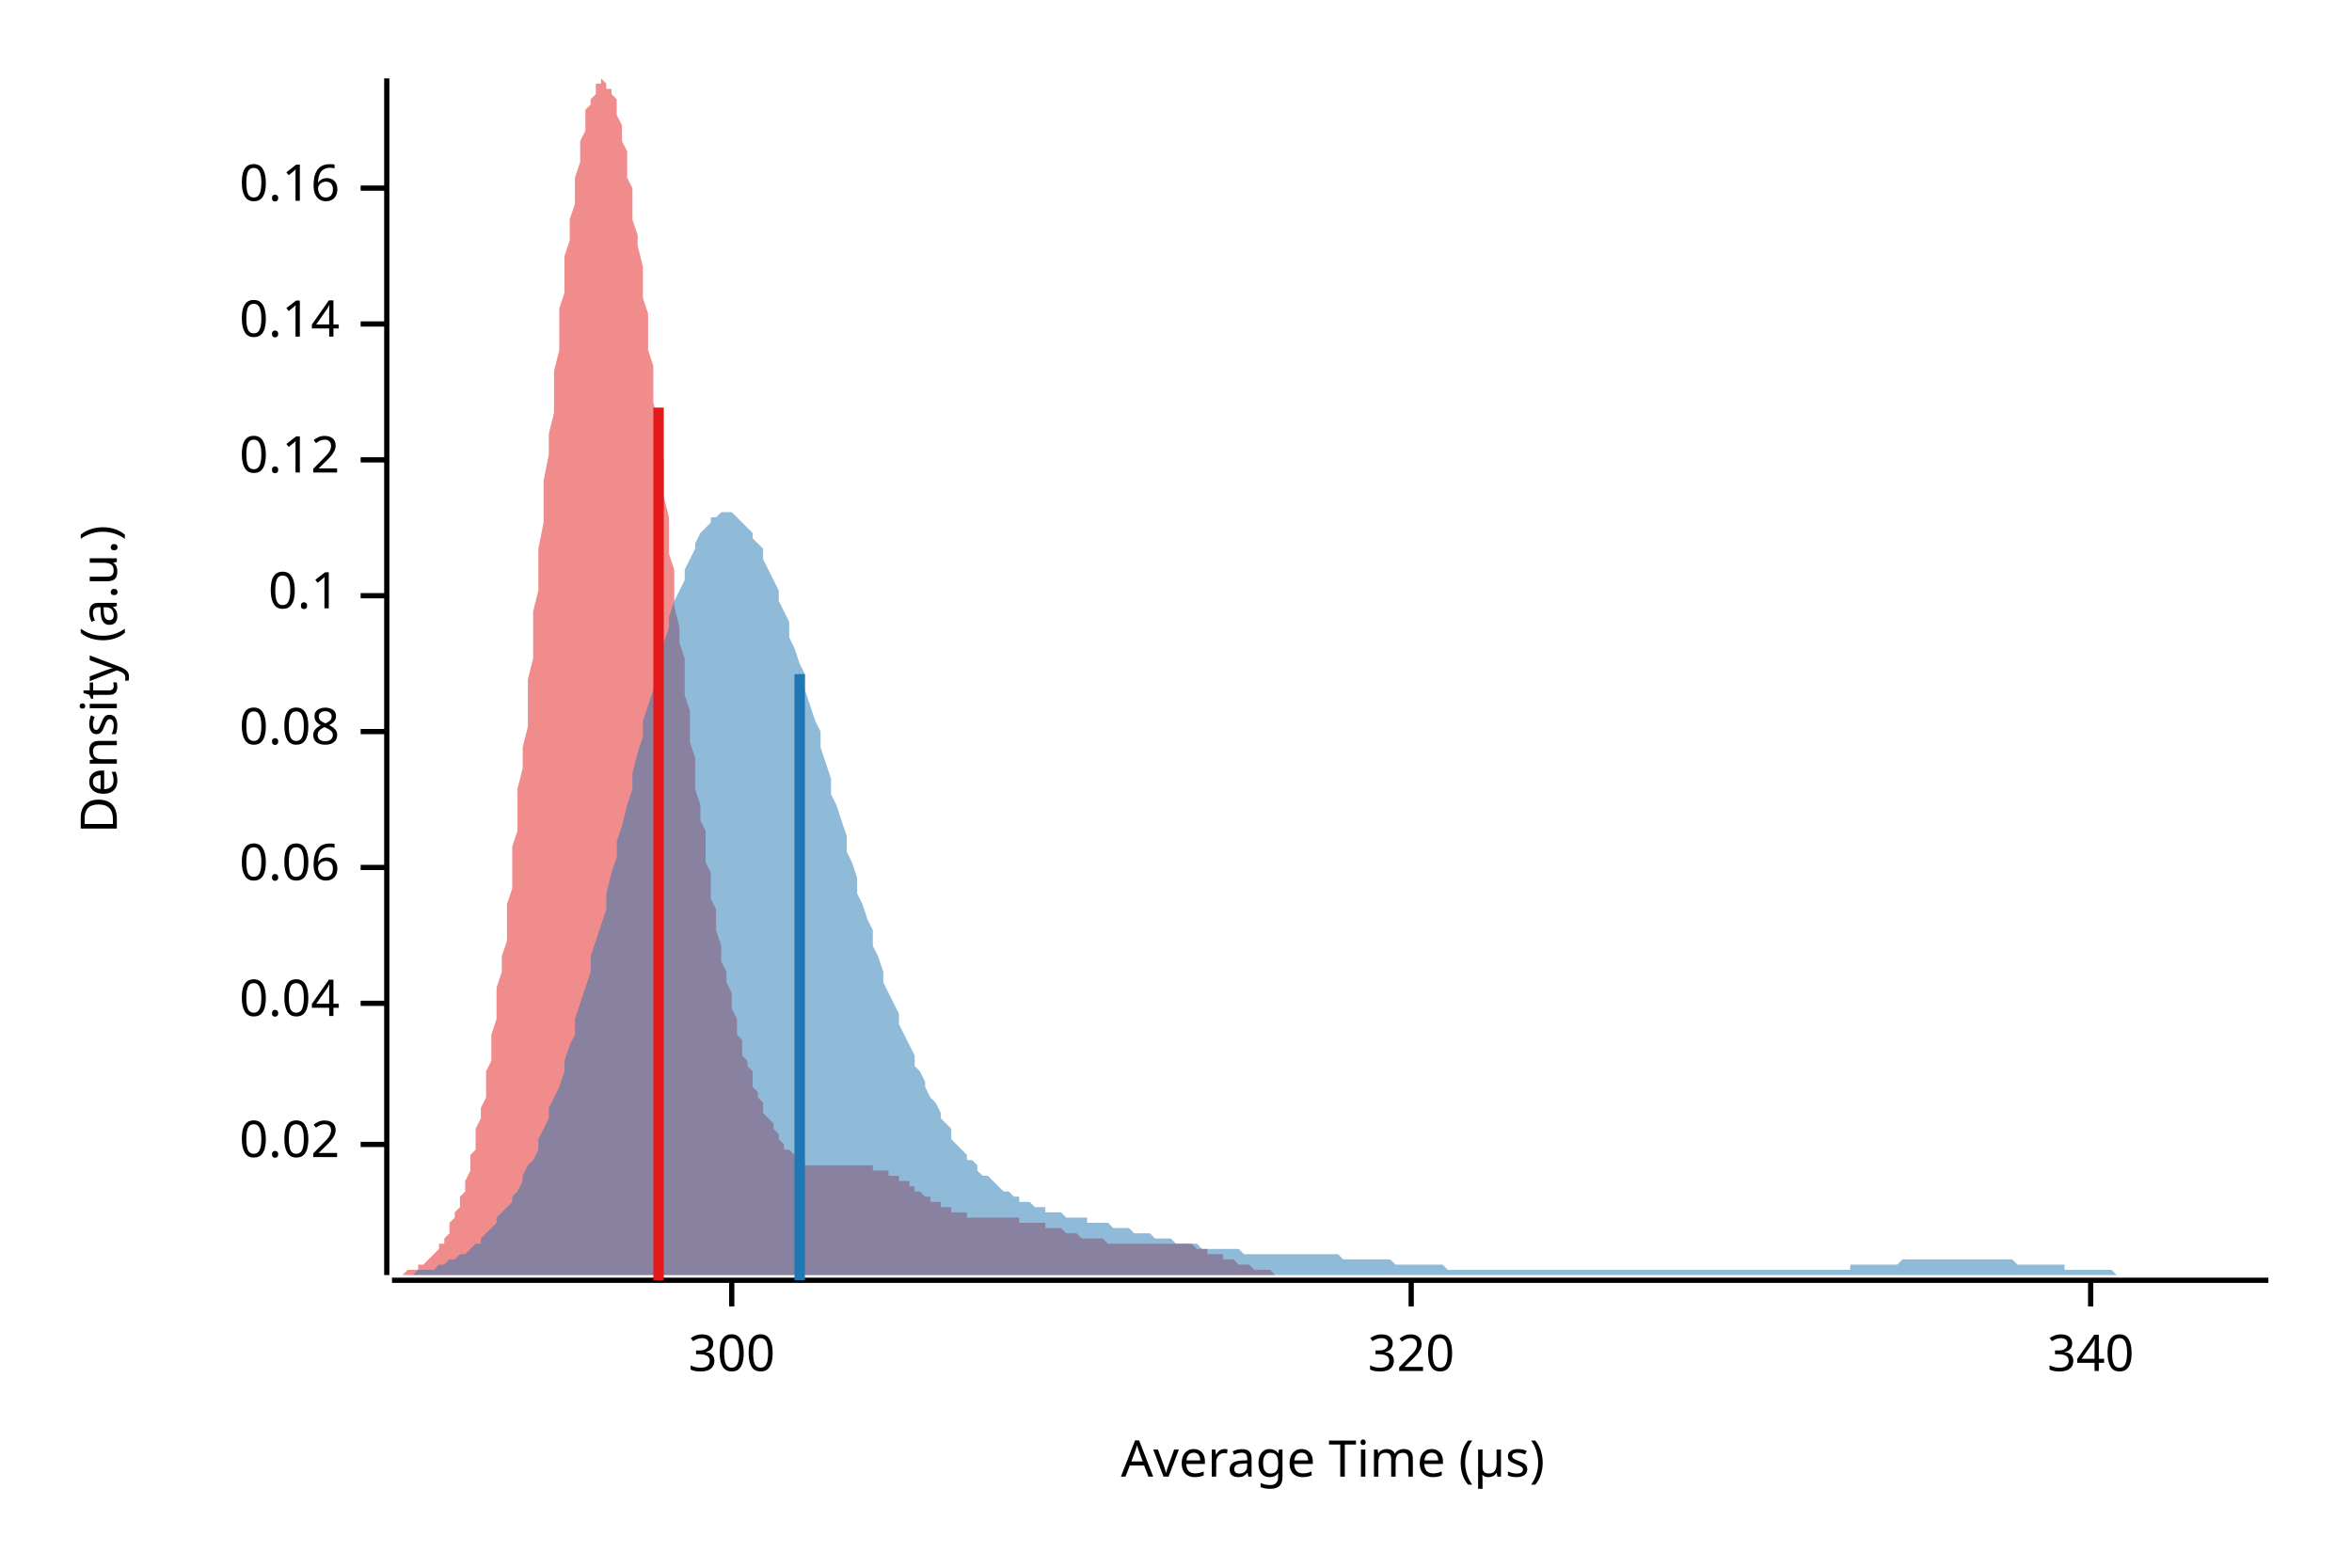
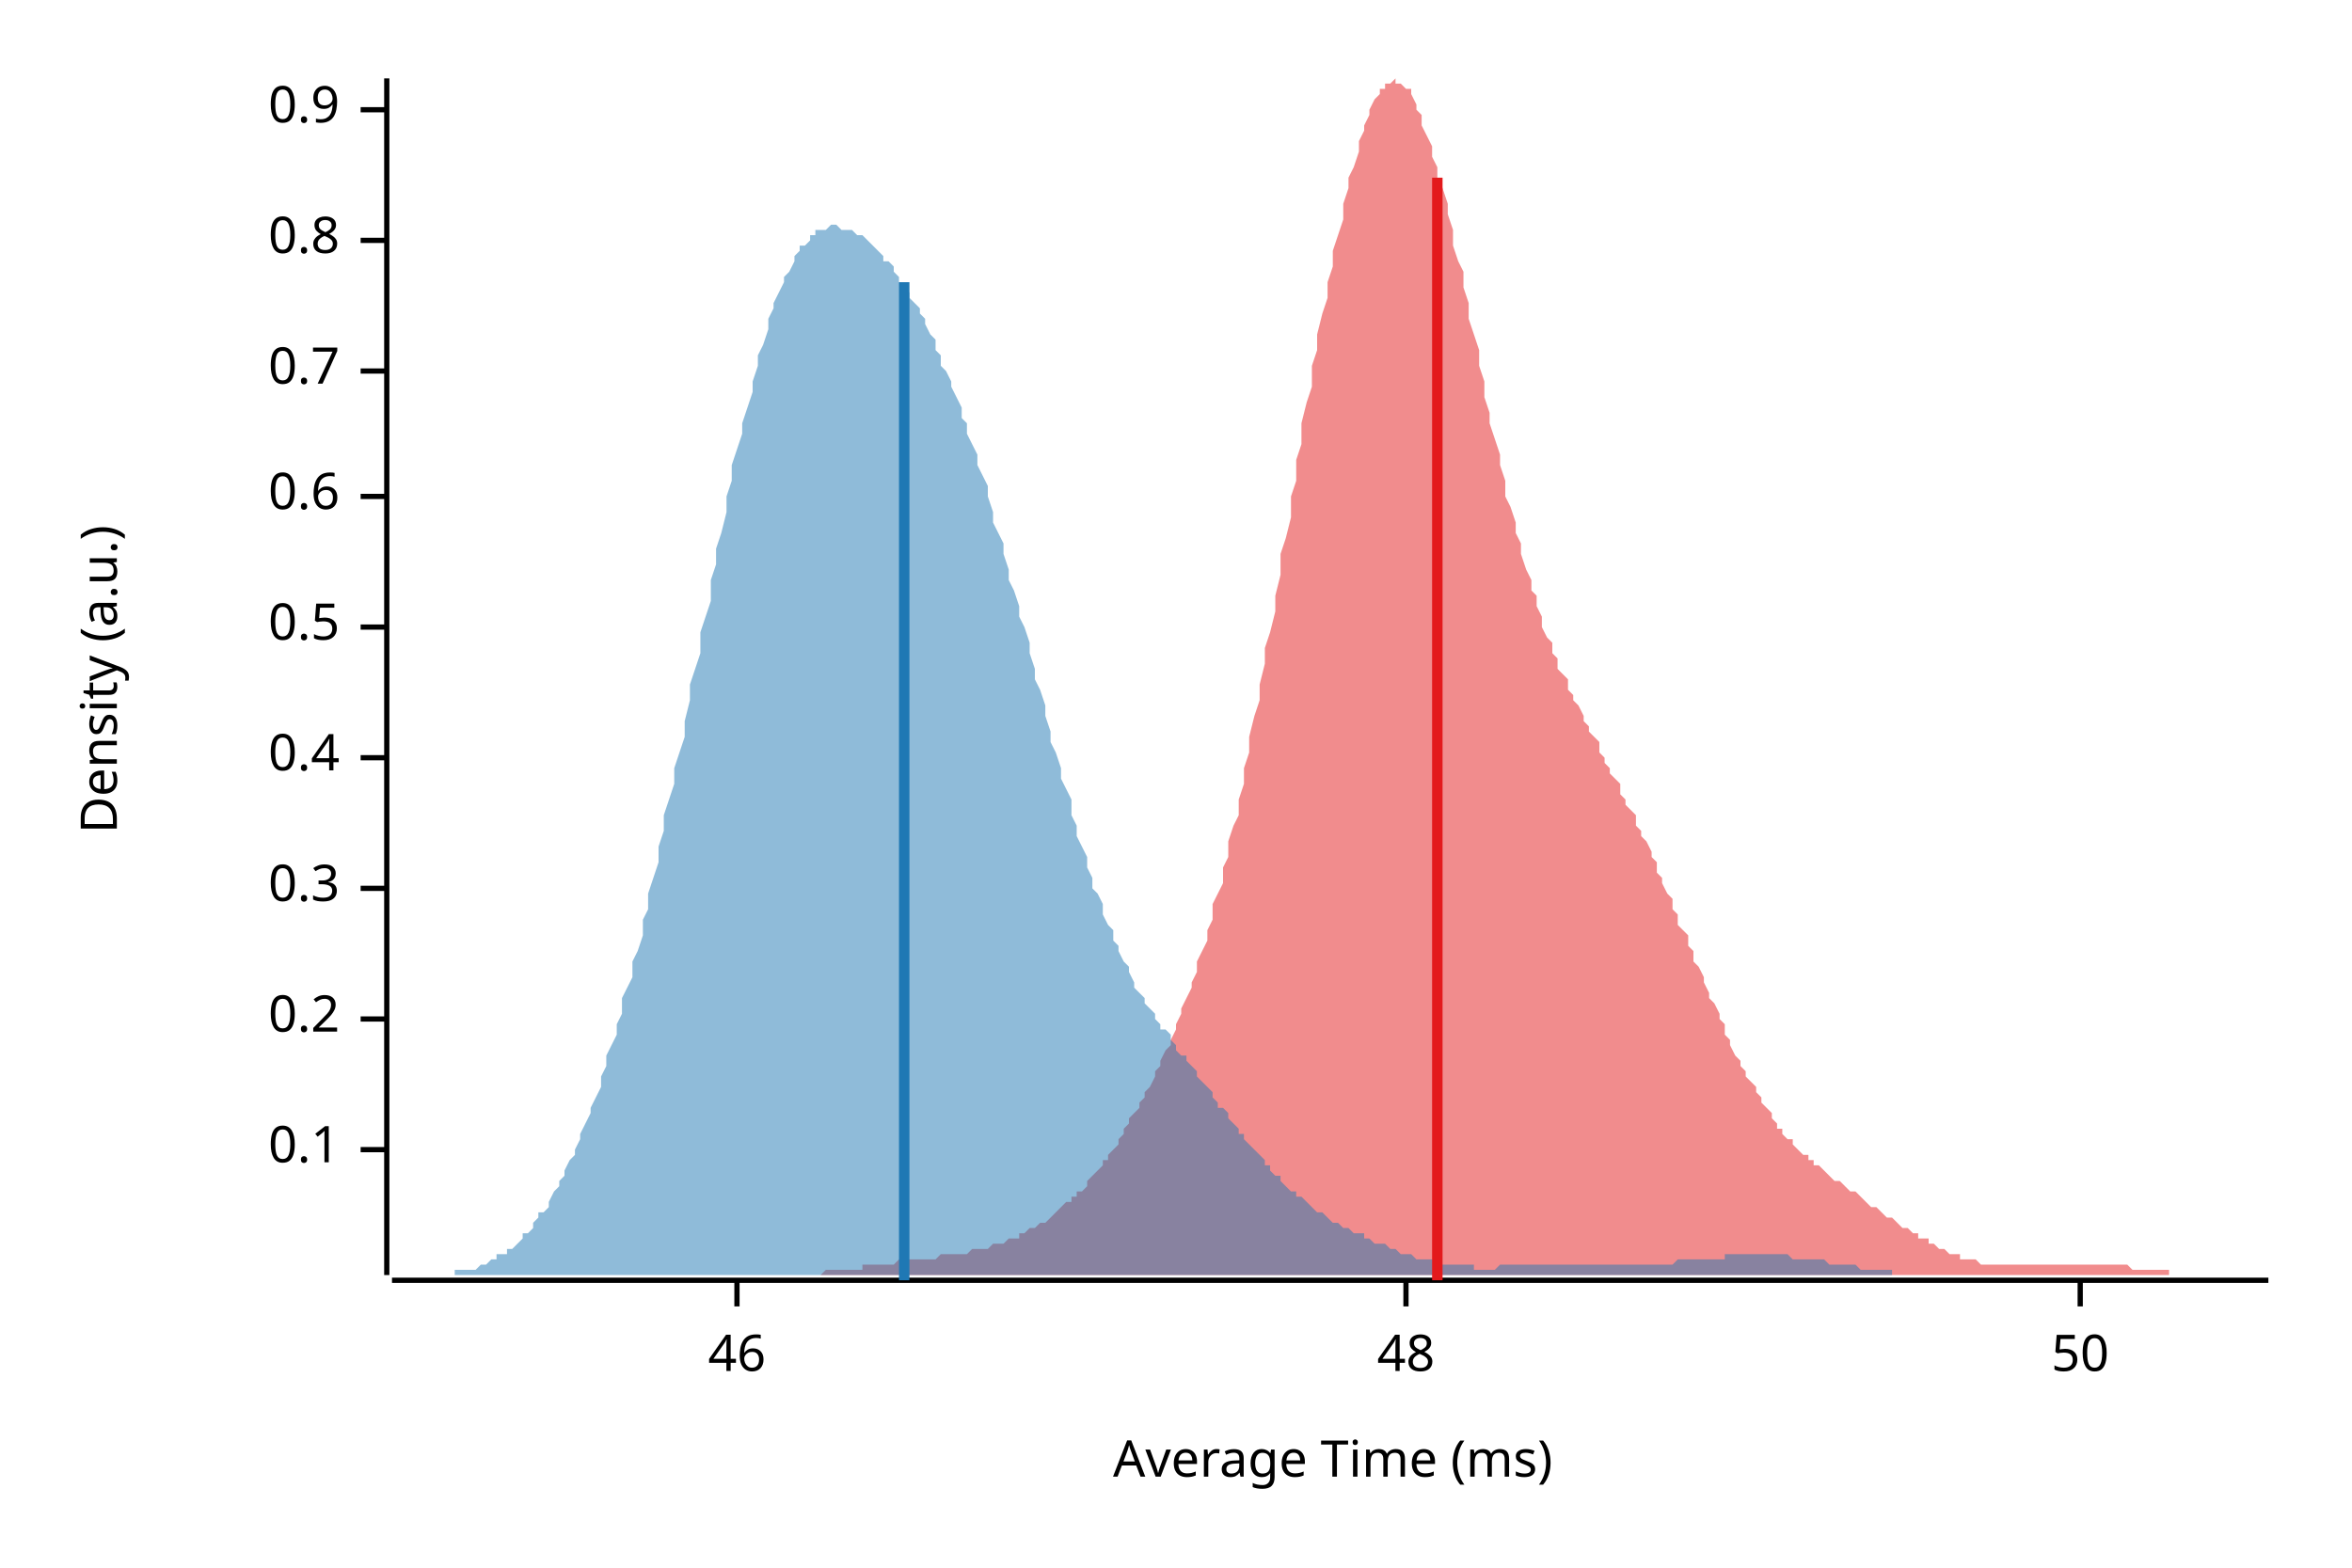
<svg xmlns="http://www.w3.org/2000/svg" width="450" height="300" viewBox="0 0 450 300">
  <text x="15" y="130" dy="0.76em" text-anchor="middle" font-family="sans-serif" font-size="9.677" opacity="1" fill="#000000" transform="rotate(270, 15, 130)">
Density (a.u.)
</text>
  <text x="255" y="285" dy="-0.5ex" text-anchor="middle" font-family="sans-serif" font-size="9.677" opacity="1" fill="#000000">
- Average Time (µs)
+ Average Time (ms)
</text>
  <polyline fill="none" opacity="1" stroke="#000000" stroke-width="1" points="74,15 74,244 " />
-   <text x="65" y="219" dy="0.5ex" text-anchor="end" font-family="sans-serif" font-size="9.677" opacity="1" fill="#000000">
- 0.02
- </text>
-   <polyline fill="none" opacity="1" stroke="#000000" stroke-width="1" points="69,219 74,219 " />
-   <text x="65" y="192" dy="0.5ex" text-anchor="end" font-family="sans-serif" font-size="9.677" opacity="1" fill="#000000">
- 0.04
- </text>
-   <polyline fill="none" opacity="1" stroke="#000000" stroke-width="1" points="69,192 74,192 " />
-   <text x="65" y="166" dy="0.5ex" text-anchor="end" font-family="sans-serif" font-size="9.677" opacity="1" fill="#000000">
- 0.06
- </text>
-   <polyline fill="none" opacity="1" stroke="#000000" stroke-width="1" points="69,166 74,166 " />
-   <text x="65" y="140" dy="0.5ex" text-anchor="end" font-family="sans-serif" font-size="9.677" opacity="1" fill="#000000">
- 0.08
- </text>
-   <polyline fill="none" opacity="1" stroke="#000000" stroke-width="1" points="69,140 74,140 " />
-   <text x="65" y="114" dy="0.5ex" text-anchor="end" font-family="sans-serif" font-size="9.677" opacity="1" fill="#000000">
+   <text x="65" y="220" dy="0.5ex" text-anchor="end" font-family="sans-serif" font-size="9.677" opacity="1" fill="#000000">
0.1
</text>
-   <polyline fill="none" opacity="1" stroke="#000000" stroke-width="1" points="69,114 74,114 " />
-   <text x="65" y="88" dy="0.5ex" text-anchor="end" font-family="sans-serif" font-size="9.677" opacity="1" fill="#000000">
- 0.12
+   <polyline fill="none" opacity="1" stroke="#000000" stroke-width="1" points="69,220 74,220 " />
+   <text x="65" y="195" dy="0.5ex" text-anchor="end" font-family="sans-serif" font-size="9.677" opacity="1" fill="#000000">
+ 0.2
</text>
-   <polyline fill="none" opacity="1" stroke="#000000" stroke-width="1" points="69,88 74,88 " />
-   <text x="65" y="62" dy="0.5ex" text-anchor="end" font-family="sans-serif" font-size="9.677" opacity="1" fill="#000000">
- 0.14
+   <polyline fill="none" opacity="1" stroke="#000000" stroke-width="1" points="69,195 74,195 " />
+   <text x="65" y="170" dy="0.5ex" text-anchor="end" font-family="sans-serif" font-size="9.677" opacity="1" fill="#000000">
+ 0.3
</text>
-   <polyline fill="none" opacity="1" stroke="#000000" stroke-width="1" points="69,62 74,62 " />
-   <text x="65" y="36" dy="0.5ex" text-anchor="end" font-family="sans-serif" font-size="9.677" opacity="1" fill="#000000">
- 0.16
+   <polyline fill="none" opacity="1" stroke="#000000" stroke-width="1" points="69,170 74,170 " />
+   <text x="65" y="145" dy="0.5ex" text-anchor="end" font-family="sans-serif" font-size="9.677" opacity="1" fill="#000000">
+ 0.4
</text>
-   <polyline fill="none" opacity="1" stroke="#000000" stroke-width="1" points="69,36 74,36 " />
+   <polyline fill="none" opacity="1" stroke="#000000" stroke-width="1" points="69,145 74,145 " />
+   <text x="65" y="120" dy="0.5ex" text-anchor="end" font-family="sans-serif" font-size="9.677" opacity="1" fill="#000000">
+ 0.5
+ </text>
+   <polyline fill="none" opacity="1" stroke="#000000" stroke-width="1" points="69,120 74,120 " />
+   <text x="65" y="95" dy="0.5ex" text-anchor="end" font-family="sans-serif" font-size="9.677" opacity="1" fill="#000000">
+ 0.6
+ </text>
+   <polyline fill="none" opacity="1" stroke="#000000" stroke-width="1" points="69,95 74,95 " />
+   <text x="65" y="71" dy="0.5ex" text-anchor="end" font-family="sans-serif" font-size="9.677" opacity="1" fill="#000000">
+ 0.7
+ </text>
+   <polyline fill="none" opacity="1" stroke="#000000" stroke-width="1" points="69,71 74,71 " />
+   <text x="65" y="46" dy="0.5ex" text-anchor="end" font-family="sans-serif" font-size="9.677" opacity="1" fill="#000000">
+ 0.8
+ </text>
+   <polyline fill="none" opacity="1" stroke="#000000" stroke-width="1" points="69,46 74,46 " />
+   <text x="65" y="21" dy="0.5ex" text-anchor="end" font-family="sans-serif" font-size="9.677" opacity="1" fill="#000000">
+ 0.9
+ </text>
+   <polyline fill="none" opacity="1" stroke="#000000" stroke-width="1" points="69,21 74,21 " />
  <polyline fill="none" opacity="1" stroke="#000000" stroke-width="1" points="75,245 434,245 " />
-   <text x="140" y="255" dy="0.76em" text-anchor="middle" font-family="sans-serif" font-size="9.677" opacity="1" fill="#000000">
- 300
+   <text x="141" y="255" dy="0.76em" text-anchor="middle" font-family="sans-serif" font-size="9.677" opacity="1" fill="#000000">
+ 46
</text>
-   <polyline fill="none" opacity="1" stroke="#000000" stroke-width="1" points="140,245 140,250 " />
-   <text x="270" y="255" dy="0.76em" text-anchor="middle" font-family="sans-serif" font-size="9.677" opacity="1" fill="#000000">
- 320
+   <polyline fill="none" opacity="1" stroke="#000000" stroke-width="1" points="141,245 141,250 " />
+   <text x="269" y="255" dy="0.76em" text-anchor="middle" font-family="sans-serif" font-size="9.677" opacity="1" fill="#000000">
+ 48
</text>
-   <polyline fill="none" opacity="1" stroke="#000000" stroke-width="1" points="270,245 270,250 " />
-   <text x="400" y="255" dy="0.76em" text-anchor="middle" font-family="sans-serif" font-size="9.677" opacity="1" fill="#000000">
- 340
+   <polyline fill="none" opacity="1" stroke="#000000" stroke-width="1" points="269,245 269,250 " />
+   <text x="398" y="255" dy="0.76em" text-anchor="middle" font-family="sans-serif" font-size="9.677" opacity="1" fill="#000000">
+ 50
</text>
-   <polyline fill="none" opacity="1" stroke="#000000" stroke-width="1" points="400,245 400,250 " />
-   <polygon opacity="0.5" fill="#E31A1C" points="76,244 76,244 76,244 77,244 77,244 77,244 78,243 78,243 78,243 79,243 79,243 80,243 80,243 80,242 81,242 81,242 81,242 82,241 82,241 82,241 83,240 83,240 84,239 84,239 84,238 85,238 85,237 85,237 86,236 86,235 86,234 87,233 87,233 87,232 88,231 88,229 89,228 89,227 89,226 90,224 90,223 90,221 91,220 91,218 91,216 92,214 92,212 93,210 93,208 93,205 94,203 94,200 94,198 95,195 95,192 95,189 96,186 96,183 97,180 97,177 97,173 98,170 98,166 98,162 99,159 99,155 99,151 100,147 100,143 101,139 101,135 101,130 102,126 102,122 102,117 103,113 103,109 103,105 104,100 104,96 104,92 105,87 105,83 106,79 106,75 106,71 107,67 107,63 107,59 108,56 108,52 108,49 109,46 109,42 110,39 110,37 110,34 111,31 111,29 111,27 112,25 112,23 112,21 113,20 113,19 114,18 114,17 114,16 115,16 115,16 115,15 116,16 116,16 116,17 117,17 117,18 118,19 118,21 118,22 119,24 119,25 119,27 120,29 120,32 120,34 121,36 121,39 121,42 122,45 122,47 123,51 123,54 123,57 124,60 124,63 124,67 125,70 125,74 125,77 126,81 126,84 127,88 127,91 127,95 128,99 128,102 128,106 129,109 129,113 129,116 130,120 130,123 131,126 131,130 131,133 132,136 132,139 132,142 133,145 133,148 133,151 134,154 134,157 135,159 135,162 135,165 136,167 136,169 136,172 137,174 137,176 137,178 138,181 138,183 138,184 139,186 139,188 140,190 140,192 140,193 141,195 141,196 141,198 142,199 142,201 142,202 143,203 143,204 144,205 144,207 144,208 145,209 145,210 145,210 146,211 146,212 146,213 147,214 147,214 148,215 148,216 148,216 149,217 149,218 149,218 150,219 150,219 150,220 151,220 151,220 152,221 152,221 152,221 153,222 153,222 153,222 154,222 154,222 154,223 155,223 155,223 155,223 156,223 156,223 157,223 157,223 157,223 158,223 158,223 158,223 159,223 159,223 159,223 160,223 160,223 161,223 161,223 161,223 162,223 162,223 162,223 163,223 163,223 163,223 164,223 164,223 165,223 165,223 165,223 166,223 166,223 166,223 167,223 167,223 167,224 168,224 168,224 168,224 169,224 169,224 170,224 170,224 170,225 171,225 171,225 171,225 172,225 172,226 172,226 173,226 173,226 174,226 174,227 174,227 175,227 175,227 175,228 176,228 176,228 176,228 177,229 177,229 178,229 178,229 178,230 179,230 179,230 179,230 180,230 180,231 180,231 181,231 181,231 182,231 182,231 182,232 183,232 183,232 183,232 184,232 184,232 184,232 185,232 185,233 185,233 186,233 186,233 187,233 187,233 187,233 188,233 188,233 188,233 189,233 189,233 189,233 190,233 190,233 191,233 191,233 191,233 192,233 192,233 192,233 193,233 193,233 193,233 194,233 194,233 195,233 195,234 195,234 196,234 196,234 196,234 197,234 197,234 197,234 198,234 198,234 199,234 199,234 199,234 200,234 200,234 200,235 201,235 201,235 201,235 202,235 202,235 202,235 203,235 203,235 204,236 204,236 204,236 205,236 205,236 205,236 206,236 206,236 206,236 207,237 207,237 208,237 208,237 208,237 209,237 209,237 209,237 210,237 210,237 210,237 211,237 211,237 212,238 212,238 212,238 213,238 213,238 213,238 214,238 214,238 214,238 215,238 215,238 216,238 216,238 216,238 217,238 217,238 217,238 218,238 218,238 218,238 219,238 219,238 219,238 220,238 220,238 221,238 221,238 221,238 222,238 222,238 222,238 223,238 223,238 223,238 224,238 224,238 225,238 225,238 225,238 226,238 226,238 226,238 227,238 227,238 227,238 228,238 228,238 229,239 229,239 229,239 230,239 230,239 230,239 231,239 231,239 231,240 232,240 232,240 233,240 233,240 233,240 234,240 234,241 234,241 235,241 235,241 235,241 236,241 236,241 236,241 237,242 237,242 238,242 238,242 238,242 239,242 239,242 239,242 240,243 240,243 240,243 241,243 241,243 242,243 242,243 242,243 243,243 243,243 243,243 244,244 244,244 244,244 245,244 245,244 246,244 246,244 246,244 247,244 247,244 247,244 248,244 248,244 248,244 249,244 249,244 250,244 250,244 250,244 251,244 251,244 251,244 252,244 252,244 252,244 253,244 253,244 253,244 254,244 254,244 255,244 255,244 255,244 256,244 256,244 256,244 76,244 " />
-   <polygon opacity="0.5" fill="#1F78B4" points="75,244 75,244 76,244 77,244 77,244 78,244 79,244 80,243 80,243 81,243 82,243 82,243 83,243 84,242 85,242 85,242 86,241 87,241 87,241 88,240 89,240 90,239 90,239 91,238 92,238 92,237 93,236 94,235 95,234 95,233 96,232 97,231 98,230 98,229 99,228 100,226 100,225 101,223 102,222 103,220 103,218 104,216 105,214 105,212 106,210 107,208 108,205 108,203 109,200 110,198 110,195 111,192 112,189 113,186 113,183 114,180 115,177 116,174 116,171 117,167 118,164 118,161 119,158 120,154 121,151 121,148 122,144 123,141 123,138 124,135 125,132 126,129 126,126 127,123 128,120 128,118 129,115 130,113 131,111 131,109 132,107 133,105 133,104 134,102 135,101 136,100 136,99 137,99 138,98 139,98 139,98 140,98 141,99 141,99 142,100 143,101 144,102 144,103 145,104 146,105 146,107 147,109 148,111 149,113 149,115 150,117 151,119 151,122 152,124 153,127 154,129 154,132 155,135 156,138 157,140 157,143 158,146 159,149 159,152 160,154 161,157 162,160 162,163 163,165 164,168 164,171 165,173 166,176 167,178 167,181 168,183 169,186 169,188 170,190 171,192 172,194 172,196 173,198 174,200 175,202 175,204 176,205 177,207 177,208 178,210 179,211 180,213 180,214 181,215 182,216 182,218 183,219 184,220 185,221 185,222 186,222 187,223 187,224 188,225 189,225 190,226 190,226 191,227 192,228 192,228 193,228 194,229 195,229 195,230 196,230 197,230 198,231 198,231 199,231 200,231 200,232 201,232 202,232 203,232 203,232 204,233 205,233 205,233 206,233 207,233 208,233 208,234 209,234 210,234 210,234 211,234 212,234 213,235 213,235 214,235 215,235 216,235 216,235 217,236 218,236 218,236 219,236 220,236 221,237 221,237 222,237 223,237 223,237 224,237 225,238 226,238 226,238 227,238 228,238 228,238 229,238 230,239 231,239 231,239 232,239 233,239 233,239 234,239 235,239 236,239 236,239 237,239 238,240 239,240 239,240 240,240 241,240 241,240 242,240 243,240 244,240 244,240 245,240 246,240 246,240 247,240 248,240 249,240 249,240 250,240 251,240 251,240 252,240 253,240 254,240 254,240 255,240 256,240 257,241 257,241 258,241 259,241 259,241 260,241 261,241 262,241 262,241 263,241 264,241 264,241 265,241 266,241 267,242 267,242 268,242 269,242 269,242 270,242 271,242 272,242 272,242 273,242 274,242 275,242 275,242 276,242 277,243 277,243 278,243 279,243 280,243 280,243 281,243 282,243 282,243 283,243 284,243 285,243 285,243 286,243 287,243 287,243 288,243 289,243 290,243 290,243 291,243 292,243 292,243 293,243 294,243 295,243 295,243 296,243 297,243 298,243 298,243 299,243 300,243 300,243 301,243 302,243 303,243 303,243 304,243 305,243 305,243 306,243 307,243 308,243 308,243 309,243 310,243 310,243 311,243 312,243 313,243 313,243 314,243 315,243 316,243 316,243 317,243 318,243 318,243 319,243 320,243 321,243 321,243 322,243 323,243 323,243 324,243 325,243 326,243 326,243 327,243 328,243 328,243 329,243 330,243 331,243 331,243 332,243 333,243 333,243 334,243 335,243 336,243 336,243 337,243 338,243 339,243 339,243 340,243 341,243 341,243 342,243 343,243 344,243 344,243 345,243 346,243 346,243 347,243 348,243 349,243 349,243 350,243 351,243 351,243 352,243 353,243 354,243 354,242 355,242 356,242 357,242 357,242 358,242 359,242 359,242 360,242 361,242 362,242 362,242 363,242 364,241 364,241 365,241 366,241 367,241 367,241 368,241 369,241 369,241 370,241 371,241 372,241 372,241 373,241 374,241 375,241 375,241 376,241 377,241 377,241 378,241 379,241 380,241 380,241 381,241 382,241 382,241 383,241 384,241 385,241 385,241 386,242 387,242 387,242 388,242 389,242 390,242 390,242 391,242 392,242 392,242 393,242 394,242 395,242 395,243 396,243 397,243 398,243 398,243 399,243 400,243 400,243 401,243 402,243 403,243 403,243 404,243 405,244 405,244 406,244 407,244 408,244 408,244 409,244 410,244 410,244 411,244 412,244 413,244 413,244 414,244 415,244 416,244 416,244 417,244 418,244 418,244 419,244 420,244 421,244 421,244 422,244 423,244 423,244 424,244 425,244 426,244 426,244 427,244 428,244 428,244 429,244 430,244 431,244 431,244 432,244 433,244 434,244 434,244 75,244 " />
-   <polyline fill="none" opacity="1" stroke="#E31A1C" stroke-width="2" points="126,245 126,78 " />
-   <polyline fill="none" opacity="1" stroke="#1F78B4" stroke-width="2" points="153,245 153,129 " />
+   <polyline fill="none" opacity="1" stroke="#000000" stroke-width="1" points="398,245 398,250 " />
+   <polygon opacity="0.5" fill="#E31A1C" points="139,244 140,244 140,244 141,244 142,244 142,244 143,244 143,244 144,244 145,244 145,244 146,244 146,244 147,244 147,244 148,244 149,244 149,244 150,244 150,244 151,244 152,244 152,244 153,244 153,244 154,244 155,244 155,244 156,244 156,244 157,244 157,244 158,243 159,243 159,243 160,243 160,243 161,243 162,243 162,243 163,243 163,243 164,243 165,243 165,242 166,242 166,242 167,242 168,242 168,242 169,242 169,242 170,242 170,242 171,242 172,241 172,241 173,241 173,241 174,241 175,241 175,241 176,241 176,241 177,241 178,241 178,241 179,241 179,241 180,240 180,240 181,240 182,240 182,240 183,240 183,240 184,240 185,240 185,240 186,239 186,239 187,239 188,239 188,239 189,239 189,239 190,238 191,238 191,238 192,238 192,238 193,237 193,237 194,237 195,237 195,236 196,236 196,236 197,235 198,235 198,235 199,234 199,234 200,234 201,233 201,233 202,232 202,232 203,231 203,231 204,230 205,230 205,229 206,229 206,228 207,228 208,227 208,226 209,225 209,225 210,224 211,223 211,222 212,222 212,221 213,220 214,219 214,218 215,217 215,216 216,215 216,214 217,213 218,212 218,211 219,210 219,209 220,208 221,206 221,205 222,204 222,203 223,201 224,200 224,199 225,197 225,196 226,194 226,193 227,191 228,189 228,188 229,186 229,184 230,182 231,180 231,178 232,176 232,173 233,171 234,169 234,166 235,164 235,161 236,158 237,156 237,153 238,150 238,147 239,144 239,141 240,137 241,134 241,131 242,127 242,124 243,121 244,117 244,114 245,110 245,106 246,103 247,99 247,95 248,92 248,88 249,85 249,81 250,77 251,74 251,70 252,67 252,64 253,60 254,57 254,54 255,51 255,48 256,45 257,42 257,39 258,36 258,34 259,32 260,29 260,27 261,25 261,24 262,22 262,21 263,19 264,18 264,17 265,17 265,16 266,16 267,15 267,16 268,16 268,16 269,17 270,17 270,18 271,20 271,21 272,22 272,24 273,26 274,28 274,30 275,32 275,34 276,36 277,39 277,41 278,44 278,47 279,50 280,52 280,55 281,58 281,61 282,64 283,67 283,70 284,73 284,76 285,79 285,81 286,84 287,87 287,89 288,92 288,95 289,97 290,100 290,102 291,104 291,106 292,109 293,111 293,113 294,114 294,116 295,118 295,120 296,122 297,123 297,125 298,126 298,128 299,129 300,130 300,132 301,133 301,134 302,135 303,137 303,138 304,139 304,140 305,141 306,142 306,144 307,145 307,146 308,147 308,148 309,149 310,150 310,152 311,153 311,154 312,155 313,156 313,158 314,159 314,160 315,161 316,163 316,164 317,165 317,167 318,168 318,169 319,171 320,172 320,174 321,175 321,177 322,178 323,179 323,181 324,182 324,184 325,185 326,187 326,188 327,190 327,191 328,192 329,194 329,195 330,196 330,198 331,199 331,200 332,202 333,203 333,204 334,205 334,206 335,207 336,208 336,209 337,210 337,211 338,212 339,213 339,214 340,215 340,216 341,216 341,217 342,218 343,218 343,219 344,220 344,220 345,221 346,221 346,222 347,222 347,223 348,223 349,224 349,224 350,225 350,225 351,226 352,226 352,226 353,227 353,227 354,228 354,228 355,228 356,229 356,229 357,230 357,230 358,231 359,231 359,231 360,232 360,232 361,233 362,233 362,233 363,234 363,234 364,235 364,235 365,235 366,236 366,236 367,236 367,237 368,237 369,237 369,238 370,238 370,238 371,239 372,239 372,239 373,240 373,240 374,240 375,240 375,241 376,241 376,241 377,241 377,241 378,241 379,242 379,242 380,242 380,242 381,242 382,242 382,242 383,242 383,242 384,242 385,242 385,242 386,242 386,242 387,242 387,242 388,242 389,242 389,242 390,242 390,242 391,242 392,242 392,242 393,242 393,242 394,242 395,242 395,242 396,242 396,242 397,242 398,242 398,242 399,242 399,242 400,242 400,242 401,242 402,242 402,242 403,242 403,242 404,242 405,242 405,242 406,242 406,242 407,242 408,243 408,243 409,243 409,243 410,243 410,243 411,243 412,243 412,243 413,243 413,243 414,243 415,243 415,244 416,244 416,244 417,244 418,244 418,244 419,244 419,244 420,244 421,244 421,244 422,244 422,244 423,244 423,244 424,244 425,244 425,244 426,244 426,244 427,244 428,244 428,244 429,244 429,244 430,244 431,244 431,244 432,244 432,244 433,244 434,244 434,244 139,244 " />
+   <polygon opacity="0.5" fill="#1F78B4" points="75,244 75,244 76,244 76,244 77,244 78,244 78,244 79,244 79,244 80,244 81,244 81,244 82,244 83,244 83,244 84,244 84,244 85,244 86,244 86,244 87,244 87,243 88,243 89,243 89,243 90,243 91,243 91,243 92,242 92,242 93,242 94,241 94,241 95,241 95,240 96,240 97,240 97,239 98,239 99,238 99,238 100,237 100,236 101,236 102,235 102,234 103,233 103,232 104,232 105,231 105,230 106,228 107,227 107,226 108,225 108,224 109,222 110,221 110,220 111,218 111,217 112,215 113,213 113,212 114,210 115,208 115,206 116,204 116,202 117,200 118,198 118,196 119,194 119,191 120,189 121,187 121,184 122,182 123,179 123,176 124,174 124,171 125,168 126,165 126,162 127,159 127,156 128,153 129,150 129,147 130,144 131,141 131,138 132,134 132,131 133,128 134,125 134,121 135,118 136,115 136,111 137,108 137,105 138,102 139,98 139,95 140,92 140,89 141,86 142,83 142,81 143,78 144,75 144,73 145,70 145,68 146,66 147,63 147,61 148,59 148,58 149,56 150,54 150,53 151,52 152,50 152,49 153,48 153,47 154,47 155,46 155,45 156,45 156,44 157,44 158,44 158,44 159,43 160,43 160,43 161,44 161,44 162,44 163,44 163,44 164,45 164,45 165,45 166,46 166,46 167,47 168,48 168,48 169,49 169,50 170,50 171,51 171,52 172,53 172,54 173,55 174,56 174,57 175,58 176,59 176,60 177,61 177,62 178,64 179,65 179,67 180,68 180,70 181,71 182,73 182,74 183,76 184,78 184,80 185,81 185,83 186,85 187,87 187,89 188,91 189,93 189,95 190,98 190,100 191,102 192,104 192,106 193,109 193,111 194,113 195,116 195,118 196,120 197,123 197,125 198,128 198,130 199,132 200,135 200,137 201,140 201,142 202,144 203,147 203,149 204,151 205,153 205,156 206,158 206,160 207,162 208,164 208,166 209,168 209,170 210,171 211,173 211,175 212,177 213,178 213,180 214,181 214,182 215,184 216,185 216,186 217,188 217,189 218,190 219,191 219,192 220,193 221,194 221,195 222,196 222,197 223,197 224,198 224,199 225,200 225,201 226,202 227,202 227,203 228,204 229,205 229,206 230,207 230,207 231,208 232,209 232,210 233,211 233,212 234,212 235,213 235,214 236,215 237,216 237,217 238,217 238,218 239,219 240,220 240,220 241,221 242,222 242,223 243,223 243,224 244,225 245,225 245,226 246,227 246,227 247,228 248,228 248,229 249,229 250,230 250,230 251,231 251,231 252,232 253,232 253,232 254,233 254,233 255,234 256,234 256,234 257,235 258,235 258,235 259,236 259,236 260,236 261,236 261,237 262,237 262,237 263,238 264,238 264,238 265,238 266,239 266,239 267,239 267,239 268,240 269,240 269,240 270,240 270,240 271,241 272,241 272,241 273,241 274,241 274,241 275,242 275,242 276,242 277,242 277,242 278,242 278,242 279,242 280,242 280,242 281,242 282,242 282,243 283,243 283,243 284,243 285,243 285,243 286,243 286,243 287,242 288,242 288,242 289,242 290,242 290,242 291,242 291,242 292,242 293,242 293,242 294,242 295,242 295,242 296,242 296,242 297,242 298,242 298,242 299,242 299,242 300,242 301,242 301,242 302,242 303,242 303,242 304,242 304,242 305,242 306,242 306,242 307,242 307,242 308,242 309,242 309,242 310,242 311,242 311,242 312,242 312,242 313,242 314,242 314,242 315,242 315,242 316,242 317,242 317,242 318,242 319,242 319,242 320,242 320,242 321,241 322,241 322,241 323,241 323,241 324,241 325,241 325,241 326,241 327,241 327,241 328,241 328,241 329,241 330,241 330,240 331,240 331,240 332,240 333,240 333,240 334,240 335,240 335,240 336,240 336,240 337,240 338,240 338,240 339,240 339,240 340,240 341,240 341,240 342,240 343,241 343,241 344,241 344,241 345,241 346,241 346,241 347,241 348,241 348,241 349,241 349,241 350,242 351,242 351,242 352,242 352,242 353,242 354,242 354,242 355,242 356,243 356,243 357,243 357,243 358,243 359,243 359,243 360,243 360,243 361,243 362,243 362,244 363,244 364,244 364,244 365,244 365,244 366,244 367,244 367,244 368,244 368,244 369,244 370,244 370,244 371,244 372,244 372,244 373,244 373,244 374,244 375,244 375,244 376,244 376,244 377,244 378,244 378,244 379,244 380,244 380,244 381,244 381,244 382,244 382,244 75,244 " />
+   <polyline fill="none" opacity="1" stroke="#E31A1C" stroke-width="2" points="275,245 275,34 " />
+   <polyline fill="none" opacity="1" stroke="#1F78B4" stroke-width="2" points="173,245 173,54 " />
</svg>
